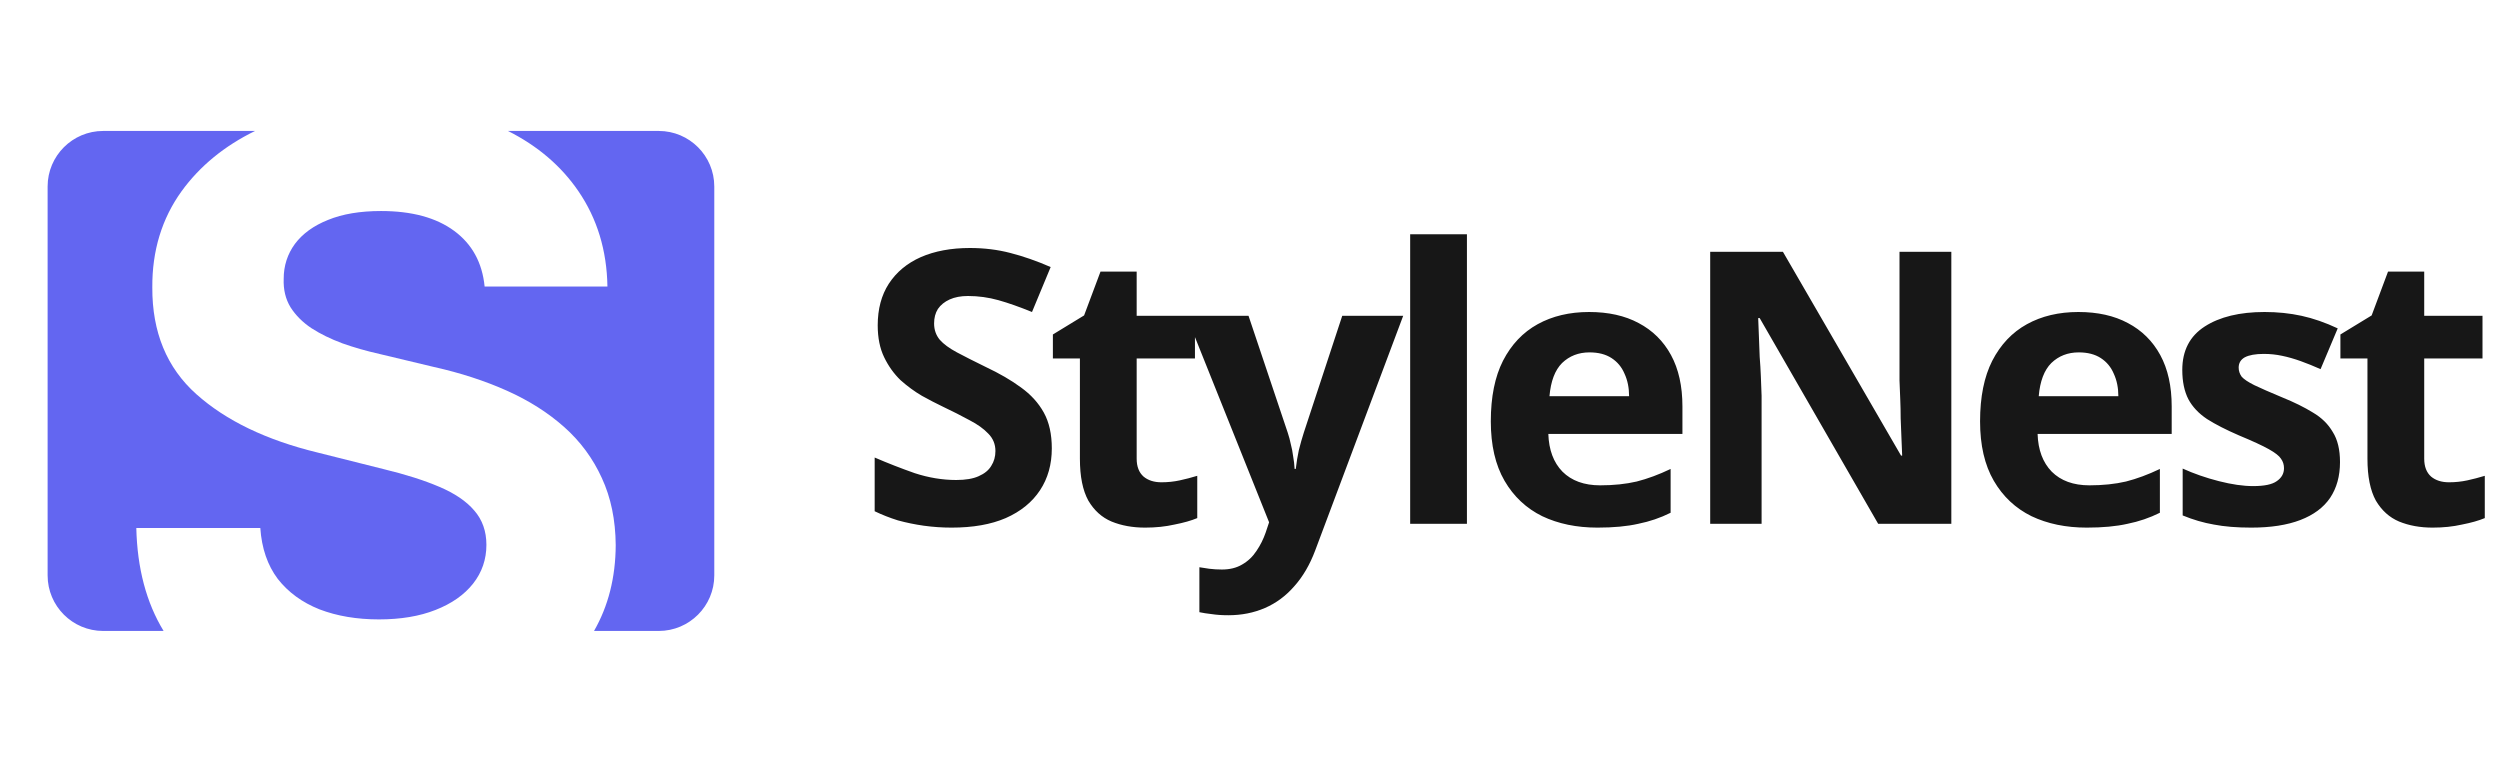
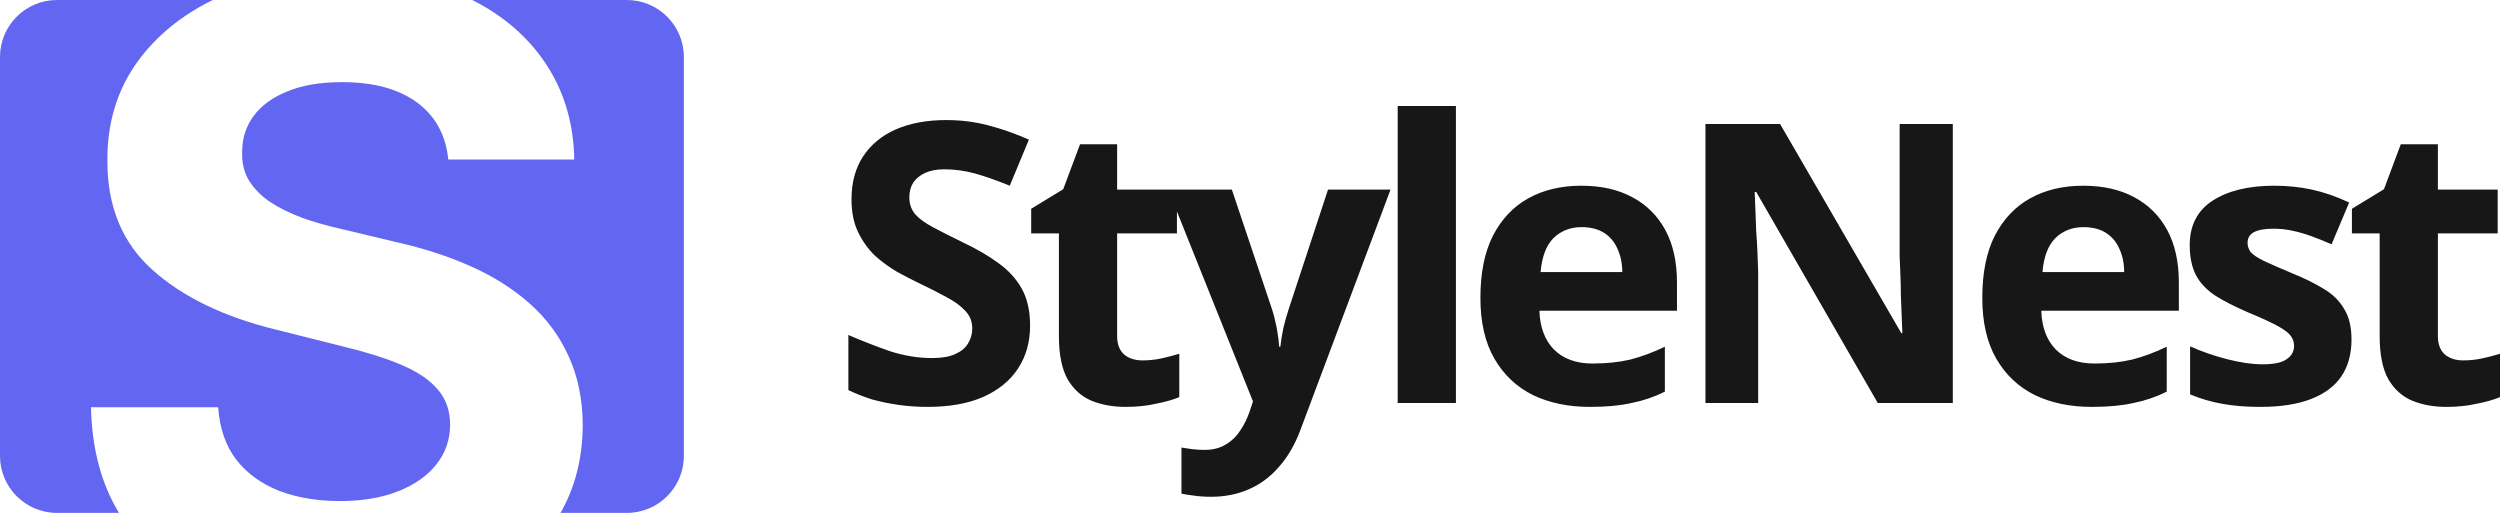
- <svg xmlns="http://www.w3.org/2000/svg" width="105" height="32" viewBox="0 0 105 32" fill="none">
+ <svg xmlns="http://www.w3.org/2000/svg" fill="none" viewBox="2 5.5 102.36 21">
  <path d="M44.176 18.832C44.176 19.504 44.011 20.091 43.68 20.592C43.349 21.093 42.869 21.483 42.24 21.76C41.621 22.027 40.864 22.16 39.968 22.16C39.573 22.16 39.184 22.133 38.8 22.08C38.427 22.027 38.064 21.952 37.712 21.856C37.371 21.749 37.045 21.621 36.736 21.472V19.216C37.28 19.451 37.84 19.669 38.416 19.872C39.003 20.064 39.584 20.16 40.16 20.16C40.555 20.16 40.869 20.107 41.104 20C41.349 19.893 41.525 19.749 41.632 19.568C41.749 19.387 41.808 19.179 41.808 18.944C41.808 18.656 41.707 18.411 41.504 18.208C41.312 18.005 41.051 17.819 40.72 17.648C40.389 17.467 40.011 17.275 39.584 17.072C39.317 16.944 39.029 16.795 38.72 16.624C38.411 16.443 38.112 16.224 37.824 15.968C37.547 15.701 37.317 15.381 37.136 15.008C36.955 14.635 36.864 14.187 36.864 13.664C36.864 12.981 37.019 12.4 37.328 11.92C37.648 11.429 38.096 11.056 38.672 10.8C39.259 10.544 39.947 10.416 40.736 10.416C41.333 10.416 41.899 10.485 42.432 10.624C42.976 10.763 43.541 10.96 44.128 11.216L43.344 13.104C42.821 12.891 42.352 12.725 41.936 12.608C41.52 12.491 41.093 12.432 40.656 12.432C40.357 12.432 40.101 12.48 39.888 12.576C39.675 12.672 39.509 12.805 39.392 12.976C39.285 13.147 39.232 13.349 39.232 13.584C39.232 13.851 39.312 14.08 39.472 14.272C39.632 14.453 39.872 14.629 40.192 14.8C40.512 14.971 40.912 15.173 41.392 15.408C41.979 15.685 42.475 15.973 42.88 16.272C43.296 16.571 43.616 16.923 43.84 17.328C44.064 17.733 44.176 18.235 44.176 18.832ZM48.781 20.256C49.047 20.256 49.303 20.229 49.548 20.176C49.794 20.123 50.039 20.059 50.285 19.984V21.76C50.029 21.867 49.709 21.957 49.325 22.032C48.951 22.117 48.541 22.16 48.093 22.16C47.57 22.16 47.1 22.075 46.684 21.904C46.279 21.733 45.954 21.44 45.709 21.024C45.474 20.597 45.356 20.011 45.356 19.264V15.056H44.221V14.048L45.532 13.248L46.221 11.408H47.74V13.264H50.188V15.056H47.74V19.264C47.74 19.595 47.837 19.845 48.029 20.016C48.221 20.176 48.471 20.256 48.781 20.256ZM49.83 13.264H52.438L54.086 18.176C54.139 18.336 54.182 18.496 54.214 18.656C54.257 18.816 54.289 18.981 54.31 19.152C54.342 19.323 54.363 19.504 54.374 19.696H54.422C54.454 19.419 54.497 19.157 54.55 18.912C54.614 18.656 54.683 18.411 54.758 18.176L56.374 13.264H58.934L55.238 23.12C55.014 23.717 54.721 24.219 54.358 24.624C54.006 25.029 53.595 25.333 53.126 25.536C52.657 25.739 52.145 25.84 51.59 25.84C51.323 25.84 51.089 25.824 50.886 25.792C50.694 25.771 50.523 25.744 50.374 25.712V23.824C50.491 23.845 50.63 23.867 50.79 23.888C50.961 23.909 51.137 23.92 51.318 23.92C51.649 23.92 51.931 23.851 52.166 23.712C52.411 23.573 52.614 23.381 52.774 23.136C52.934 22.901 53.062 22.645 53.158 22.368L53.302 21.936L49.83 13.264ZM61.611 22H59.227V9.84H61.611V22ZM66.742 13.104C67.553 13.104 68.246 13.259 68.822 13.568C69.409 13.877 69.862 14.325 70.182 14.912C70.502 15.499 70.662 16.219 70.662 17.072V18.224H65.03C65.052 18.896 65.249 19.424 65.622 19.808C66.006 20.192 66.534 20.384 67.206 20.384C67.772 20.384 68.284 20.331 68.742 20.224C69.201 20.107 69.676 19.931 70.166 19.696V21.536C69.74 21.749 69.286 21.904 68.806 22C68.337 22.107 67.766 22.16 67.094 22.16C66.22 22.16 65.446 22 64.774 21.68C64.102 21.349 63.574 20.853 63.19 20.192C62.806 19.531 62.614 18.699 62.614 17.696C62.614 16.672 62.785 15.824 63.126 15.152C63.478 14.469 63.964 13.957 64.582 13.616C65.201 13.275 65.921 13.104 66.742 13.104ZM66.758 14.8C66.3 14.8 65.916 14.949 65.606 15.248C65.308 15.547 65.132 16.011 65.078 16.64H68.422C68.422 16.288 68.358 15.973 68.23 15.696C68.113 15.419 67.932 15.2 67.686 15.04C67.441 14.88 67.132 14.8 66.758 14.8ZM81.956 22H78.883L73.907 13.36H73.844C73.854 13.627 73.865 13.899 73.876 14.176C73.886 14.443 73.897 14.715 73.907 14.992C73.929 15.259 73.945 15.531 73.956 15.808C73.966 16.075 73.977 16.347 73.987 16.624V22H71.828V10.576H74.883L79.844 19.136H79.891C79.881 18.869 79.87 18.608 79.859 18.352C79.849 18.085 79.838 17.824 79.828 17.568C79.828 17.301 79.822 17.04 79.811 16.784C79.801 16.517 79.79 16.251 79.779 15.984V10.576H81.956V22ZM87.291 13.104C88.102 13.104 88.795 13.259 89.371 13.568C89.958 13.877 90.411 14.325 90.731 14.912C91.051 15.499 91.211 16.219 91.211 17.072V18.224H85.579C85.6 18.896 85.798 19.424 86.171 19.808C86.555 20.192 87.083 20.384 87.755 20.384C88.32 20.384 88.832 20.331 89.291 20.224C89.75 20.107 90.225 19.931 90.715 19.696V21.536C90.288 21.749 89.835 21.904 89.355 22C88.886 22.107 88.315 22.16 87.643 22.16C86.769 22.16 85.995 22 85.323 21.68C84.651 21.349 84.123 20.853 83.739 20.192C83.355 19.531 83.163 18.699 83.163 17.696C83.163 16.672 83.334 15.824 83.675 15.152C84.027 14.469 84.513 13.957 85.131 13.616C85.75 13.275 86.47 13.104 87.291 13.104ZM87.307 14.8C86.849 14.8 86.465 14.949 86.155 15.248C85.856 15.547 85.68 16.011 85.627 16.64H88.971C88.971 16.288 88.907 15.973 88.779 15.696C88.662 15.419 88.481 15.2 88.235 15.04C87.99 14.88 87.68 14.8 87.307 14.8ZM98.28 19.408C98.28 19.995 98.142 20.496 97.864 20.912C97.587 21.317 97.171 21.627 96.616 21.84C96.062 22.053 95.374 22.16 94.552 22.16C93.944 22.16 93.422 22.117 92.984 22.032C92.547 21.957 92.11 21.829 91.672 21.648V19.68C92.142 19.893 92.648 20.069 93.192 20.208C93.736 20.347 94.216 20.416 94.632 20.416C95.102 20.416 95.432 20.347 95.624 20.208C95.827 20.069 95.928 19.888 95.928 19.664C95.928 19.515 95.886 19.381 95.8 19.264C95.726 19.147 95.555 19.013 95.288 18.864C95.022 18.715 94.606 18.523 94.04 18.288C93.496 18.053 93.048 17.824 92.696 17.6C92.344 17.365 92.083 17.088 91.912 16.768C91.742 16.437 91.656 16.027 91.656 15.536C91.656 14.725 91.971 14.117 92.6 13.712C93.23 13.307 94.067 13.104 95.112 13.104C95.656 13.104 96.174 13.157 96.664 13.264C97.155 13.371 97.662 13.547 98.184 13.792L97.464 15.504C97.176 15.376 96.899 15.264 96.632 15.168C96.366 15.072 96.104 14.997 95.848 14.944C95.603 14.891 95.347 14.864 95.08 14.864C94.728 14.864 94.462 14.912 94.28 15.008C94.11 15.104 94.024 15.248 94.024 15.44C94.024 15.579 94.067 15.707 94.152 15.824C94.248 15.931 94.424 16.048 94.68 16.176C94.947 16.304 95.336 16.475 95.848 16.688C96.35 16.891 96.782 17.104 97.144 17.328C97.507 17.541 97.784 17.813 97.976 18.144C98.179 18.464 98.28 18.885 98.28 19.408ZM102.857 20.256C103.124 20.256 103.38 20.229 103.625 20.176C103.871 20.123 104.116 20.059 104.361 19.984V21.76C104.105 21.867 103.785 21.957 103.401 22.032C103.028 22.117 102.617 22.16 102.169 22.16C101.647 22.16 101.177 22.075 100.761 21.904C100.356 21.733 100.031 21.44 99.785 21.024C99.551 20.597 99.433 20.011 99.433 19.264V15.056H98.297V14.048L99.609 13.248L100.297 11.408H101.817V13.264H104.265V15.056H101.817V19.264C101.817 19.595 101.913 19.845 102.105 20.016C102.297 20.176 102.548 20.256 102.857 20.256Z" fill="#171717" />
  <path fill-rule="evenodd" clip-rule="evenodd" d="M19.074 9.696C19.828 10.251 20.255 11.03 20.354 12.033H25.512C25.488 10.517 25.081 9.182 24.294 8.031C23.573 6.975 22.586 6.131 21.335 5.5L27.667 5.5C28.955 5.5 30 6.545 30 7.833V24.167C30 25.455 28.955 26.5 27.667 26.5H24.949C25.549 25.456 25.853 24.255 25.86 22.896C25.852 21.835 25.657 20.895 25.276 20.074C24.903 19.254 24.377 18.541 23.698 17.937C23.018 17.332 22.215 16.822 21.287 16.408C20.358 15.993 19.339 15.662 18.229 15.414L15.942 14.867C15.387 14.742 14.865 14.593 14.376 14.419C13.887 14.237 13.456 14.026 13.083 13.785C12.71 13.537 12.416 13.242 12.201 12.903C11.994 12.563 11.898 12.165 11.915 11.71C11.915 11.163 12.072 10.674 12.387 10.243C12.71 9.812 13.175 9.477 13.779 9.236C14.384 8.988 15.126 8.863 16.004 8.863C17.297 8.863 18.32 9.141 19.074 9.696ZM6.871 26.5H4.333C3.045 26.5 2 25.455 2 24.167V7.833C2 6.545 3.045 5.5 4.333 5.5L10.713 5.5C9.423 6.131 8.394 6.975 7.627 8.031C6.798 9.182 6.388 10.529 6.397 12.07C6.388 13.951 7.006 15.447 8.248 16.557C9.491 17.667 11.186 18.483 13.332 19.005L16.104 19.701C17.032 19.925 17.815 20.174 18.453 20.447C19.099 20.721 19.588 21.052 19.919 21.442C20.259 21.831 20.429 22.312 20.429 22.883C20.429 23.496 20.242 24.039 19.87 24.512C19.497 24.984 18.971 25.352 18.291 25.618C17.62 25.883 16.829 26.015 15.917 26.015C14.989 26.015 14.156 25.875 13.419 25.593C12.69 25.303 12.106 24.876 11.666 24.313C11.236 23.741 10.991 23.028 10.933 22.175H5.725C5.764 23.868 6.146 25.31 6.871 26.5Z" fill="#6366F1" />
</svg>
